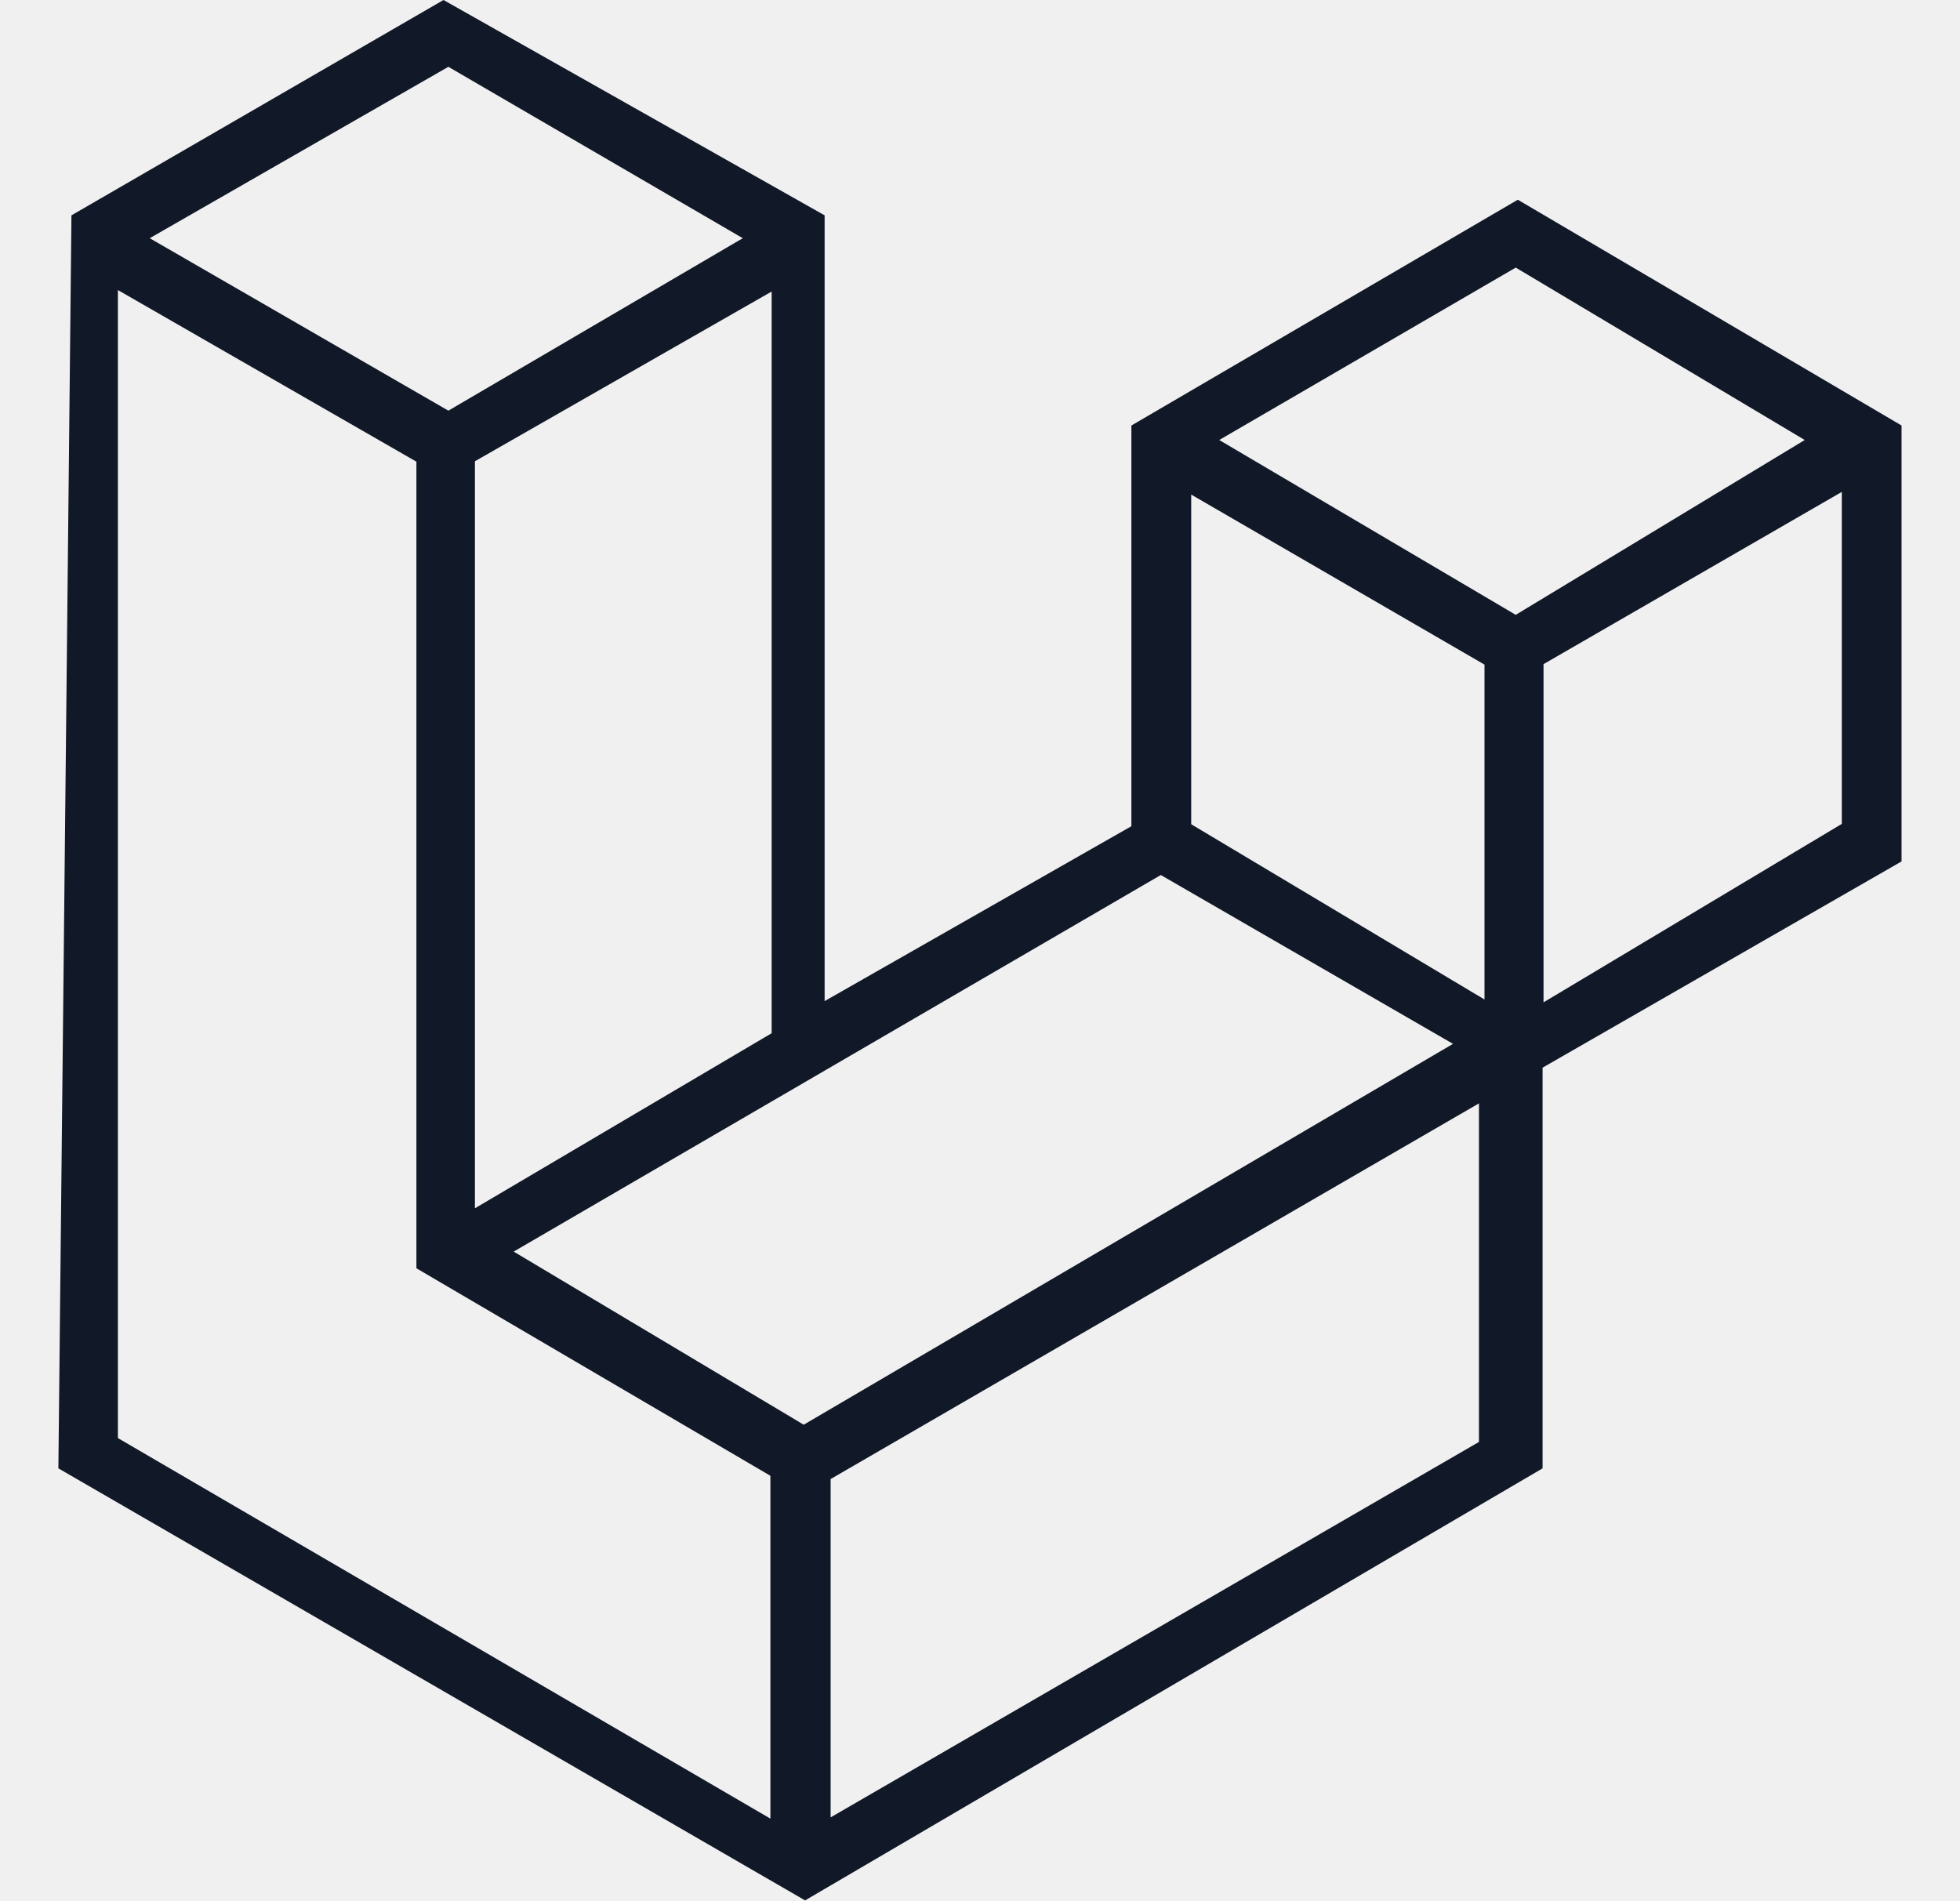
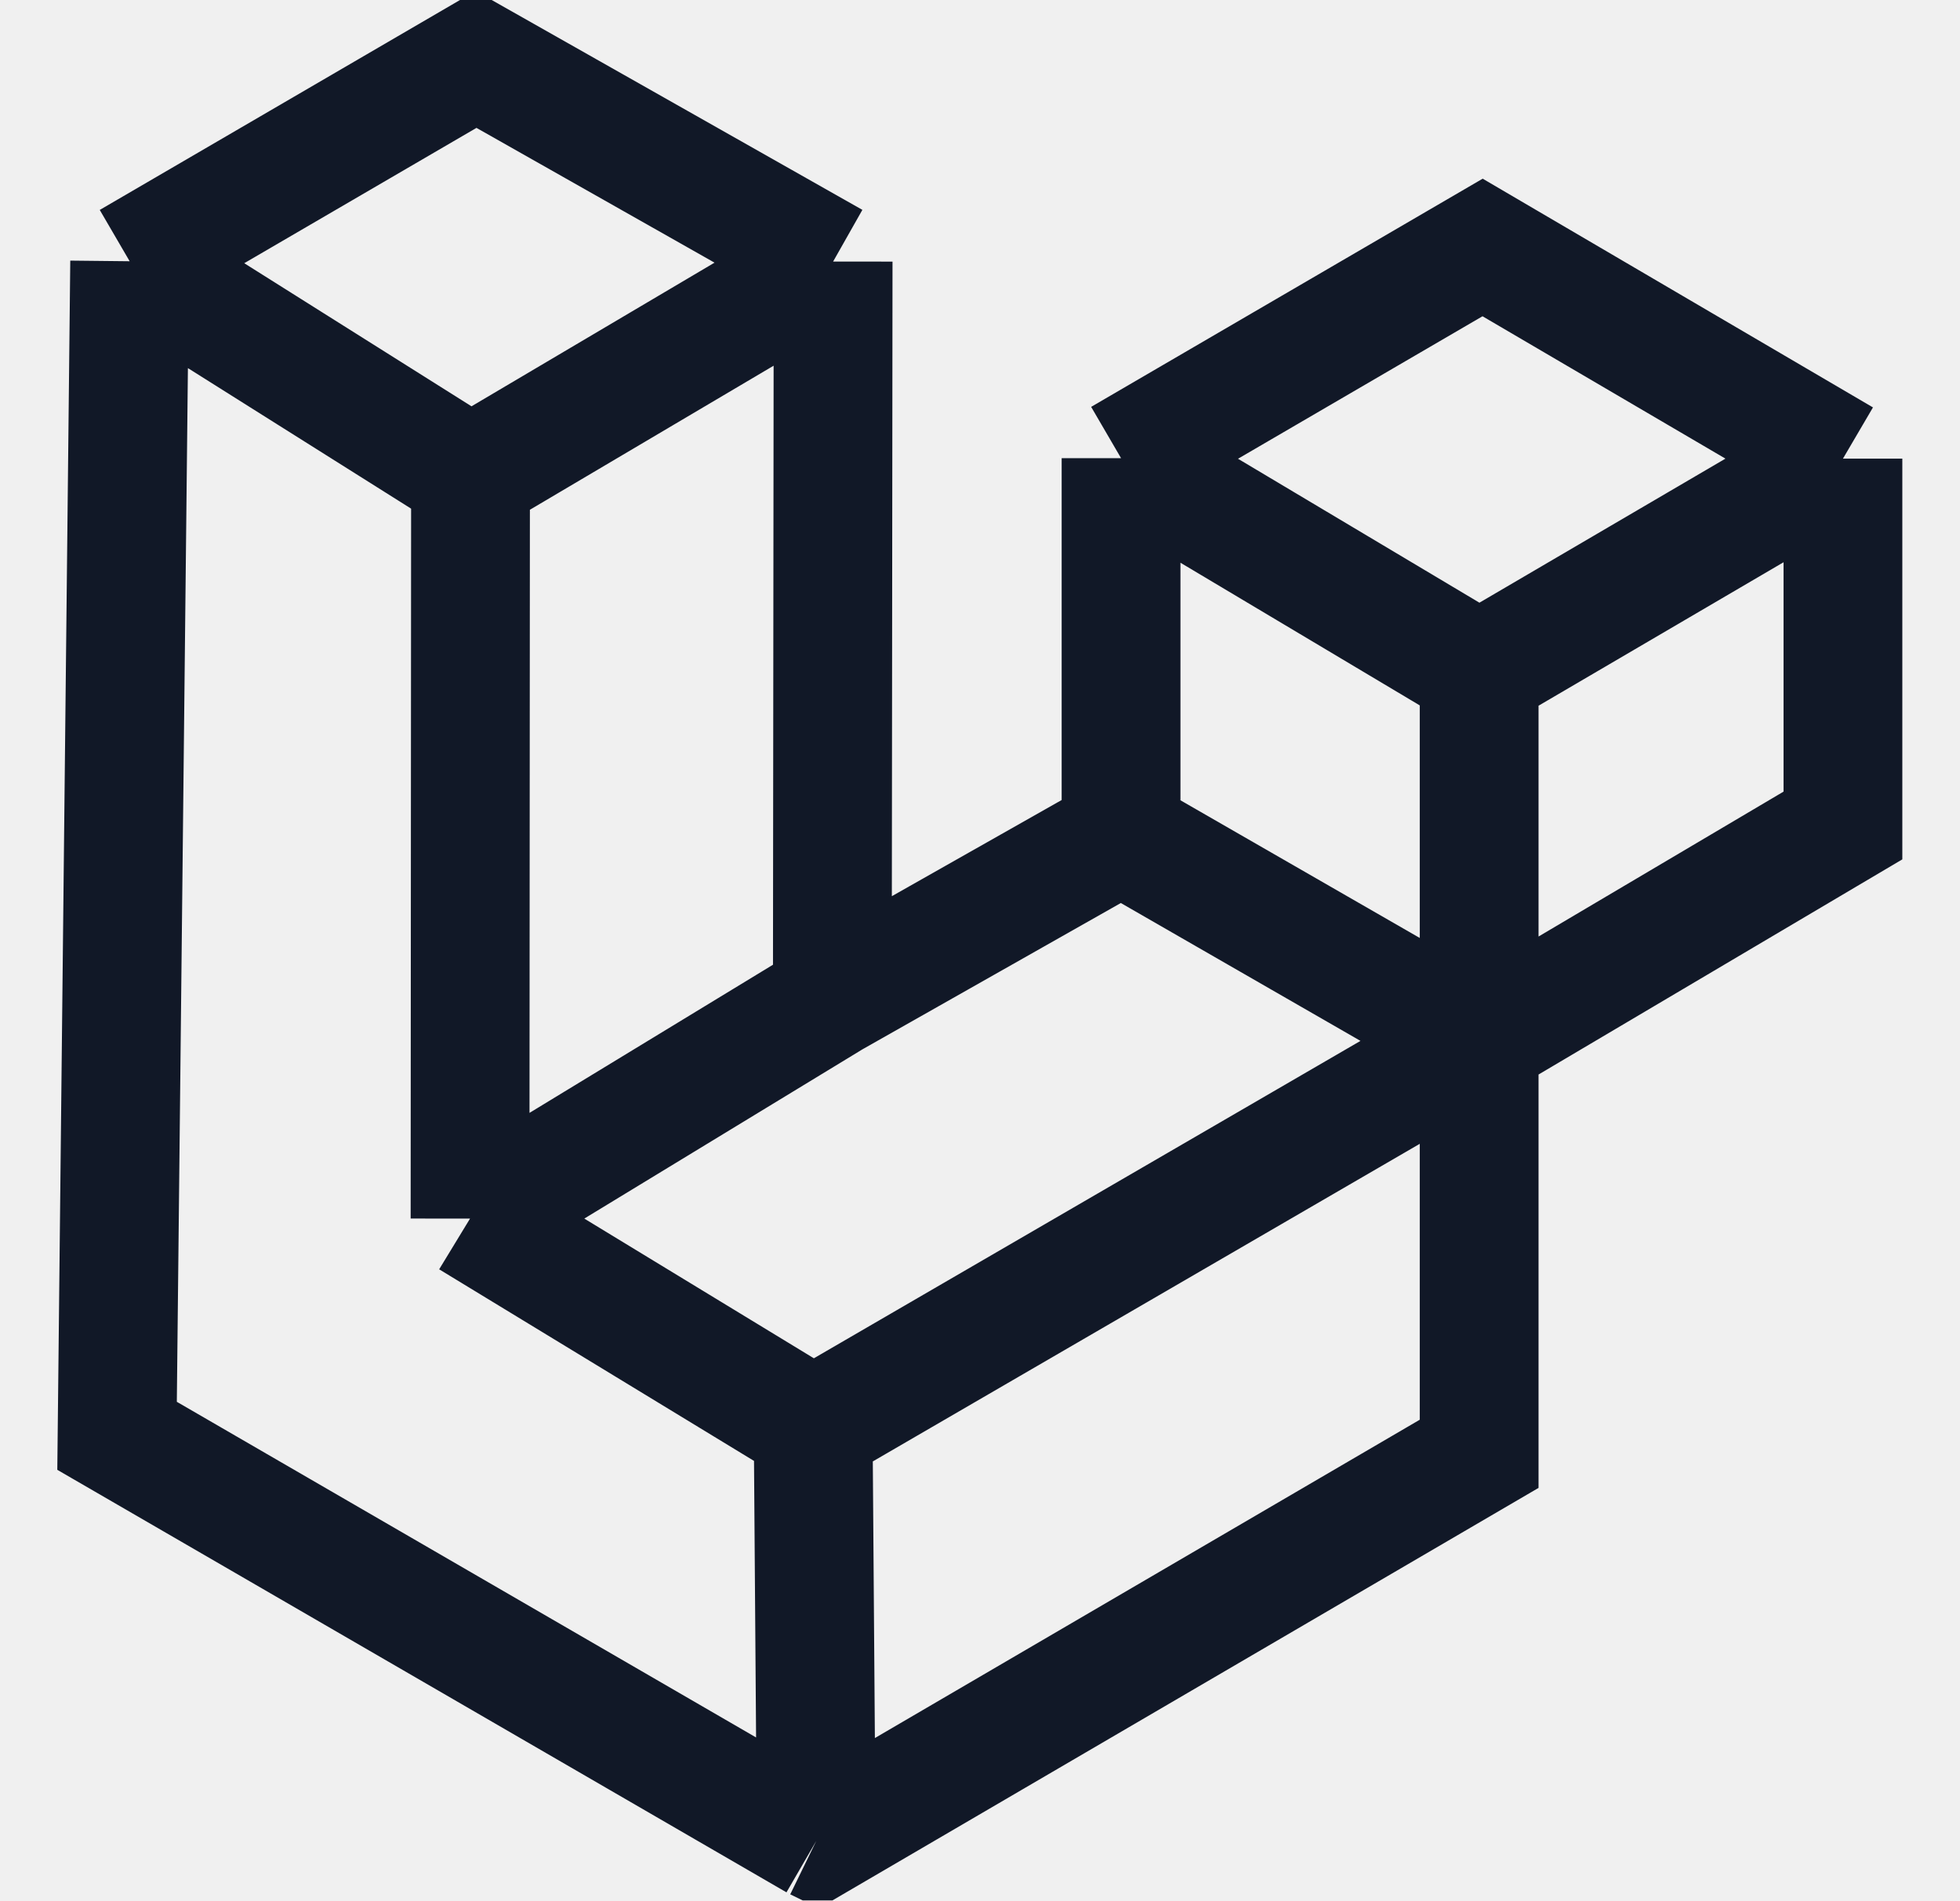
<svg xmlns="http://www.w3.org/2000/svg" width="33" height="32" viewBox="0 0 33 32" fill="none">
  <g clip-path="url(#clip0_6_1688)">
-     <path fill-rule="evenodd" clip-rule="evenodd" d="M7.467 0L1.203 3.626L0.983 24.725L13.555 32L25.972 24.725V17.978L32.016 14.505V7.165L25.555 3.363L19.049 7.165V13.912L13.884 16.857V3.626L7.467 0ZM7.011 7.774L1.985 4.884L1.985 24.215L12.971 30.623V24.85L7.011 21.356V7.774ZM7.996 7.767L12.992 4.909V17.398L7.996 20.346V7.767ZM19.544 14.734L8.649 21.075L13.532 23.99L24.464 17.577L19.544 14.734ZM13.985 24.905L24.901 18.579V24.28L13.985 30.602V24.905ZM24.994 11.191L20.056 8.328V13.879L24.994 16.83V11.191ZM20.528 7.409L25.52 4.506L30.386 7.409L25.52 10.353L20.528 7.409ZM31.01 8.283L25.988 11.183V16.878L31.01 13.873V8.283ZM2.521 4.011L7.549 1.125L12.506 4.011L7.549 6.915L2.521 4.011Z" fill="#111827" />
+     <path d="M2.183 4.399L1.971 24.177L13.743 30.999M2.183 4.399L8.015 1L14.027 4.404M2.183 4.399L7.922 8.013M14.027 4.404L14.014 16.807M14.027 4.404L7.922 8.013M14.014 16.807L18.875 14.054M14.014 16.807L7.914 20.519M18.875 14.054V7.715M18.875 14.054L24.904 17.523M18.875 7.715L24.962 4.167L31.029 7.723M18.875 7.715L24.904 11.31M31.029 7.723V13.9L24.904 17.523M31.029 7.723L24.904 11.31M24.904 17.523V24.48L13.745 31L13.743 30.999M24.904 17.523V11.31M24.904 17.523L13.691 24.035M7.922 8.013L7.914 20.519M7.914 20.519L13.691 24.035M13.691 24.035L13.743 30.999" stroke="#111827" stroke-width="2" />
  </g>
  <defs>
    <clipPath id="clip0_6_1688">
      <rect width="32" height="32" fill="white" transform="translate(0.5)" />
    </clipPath>
  </defs>
</svg>
